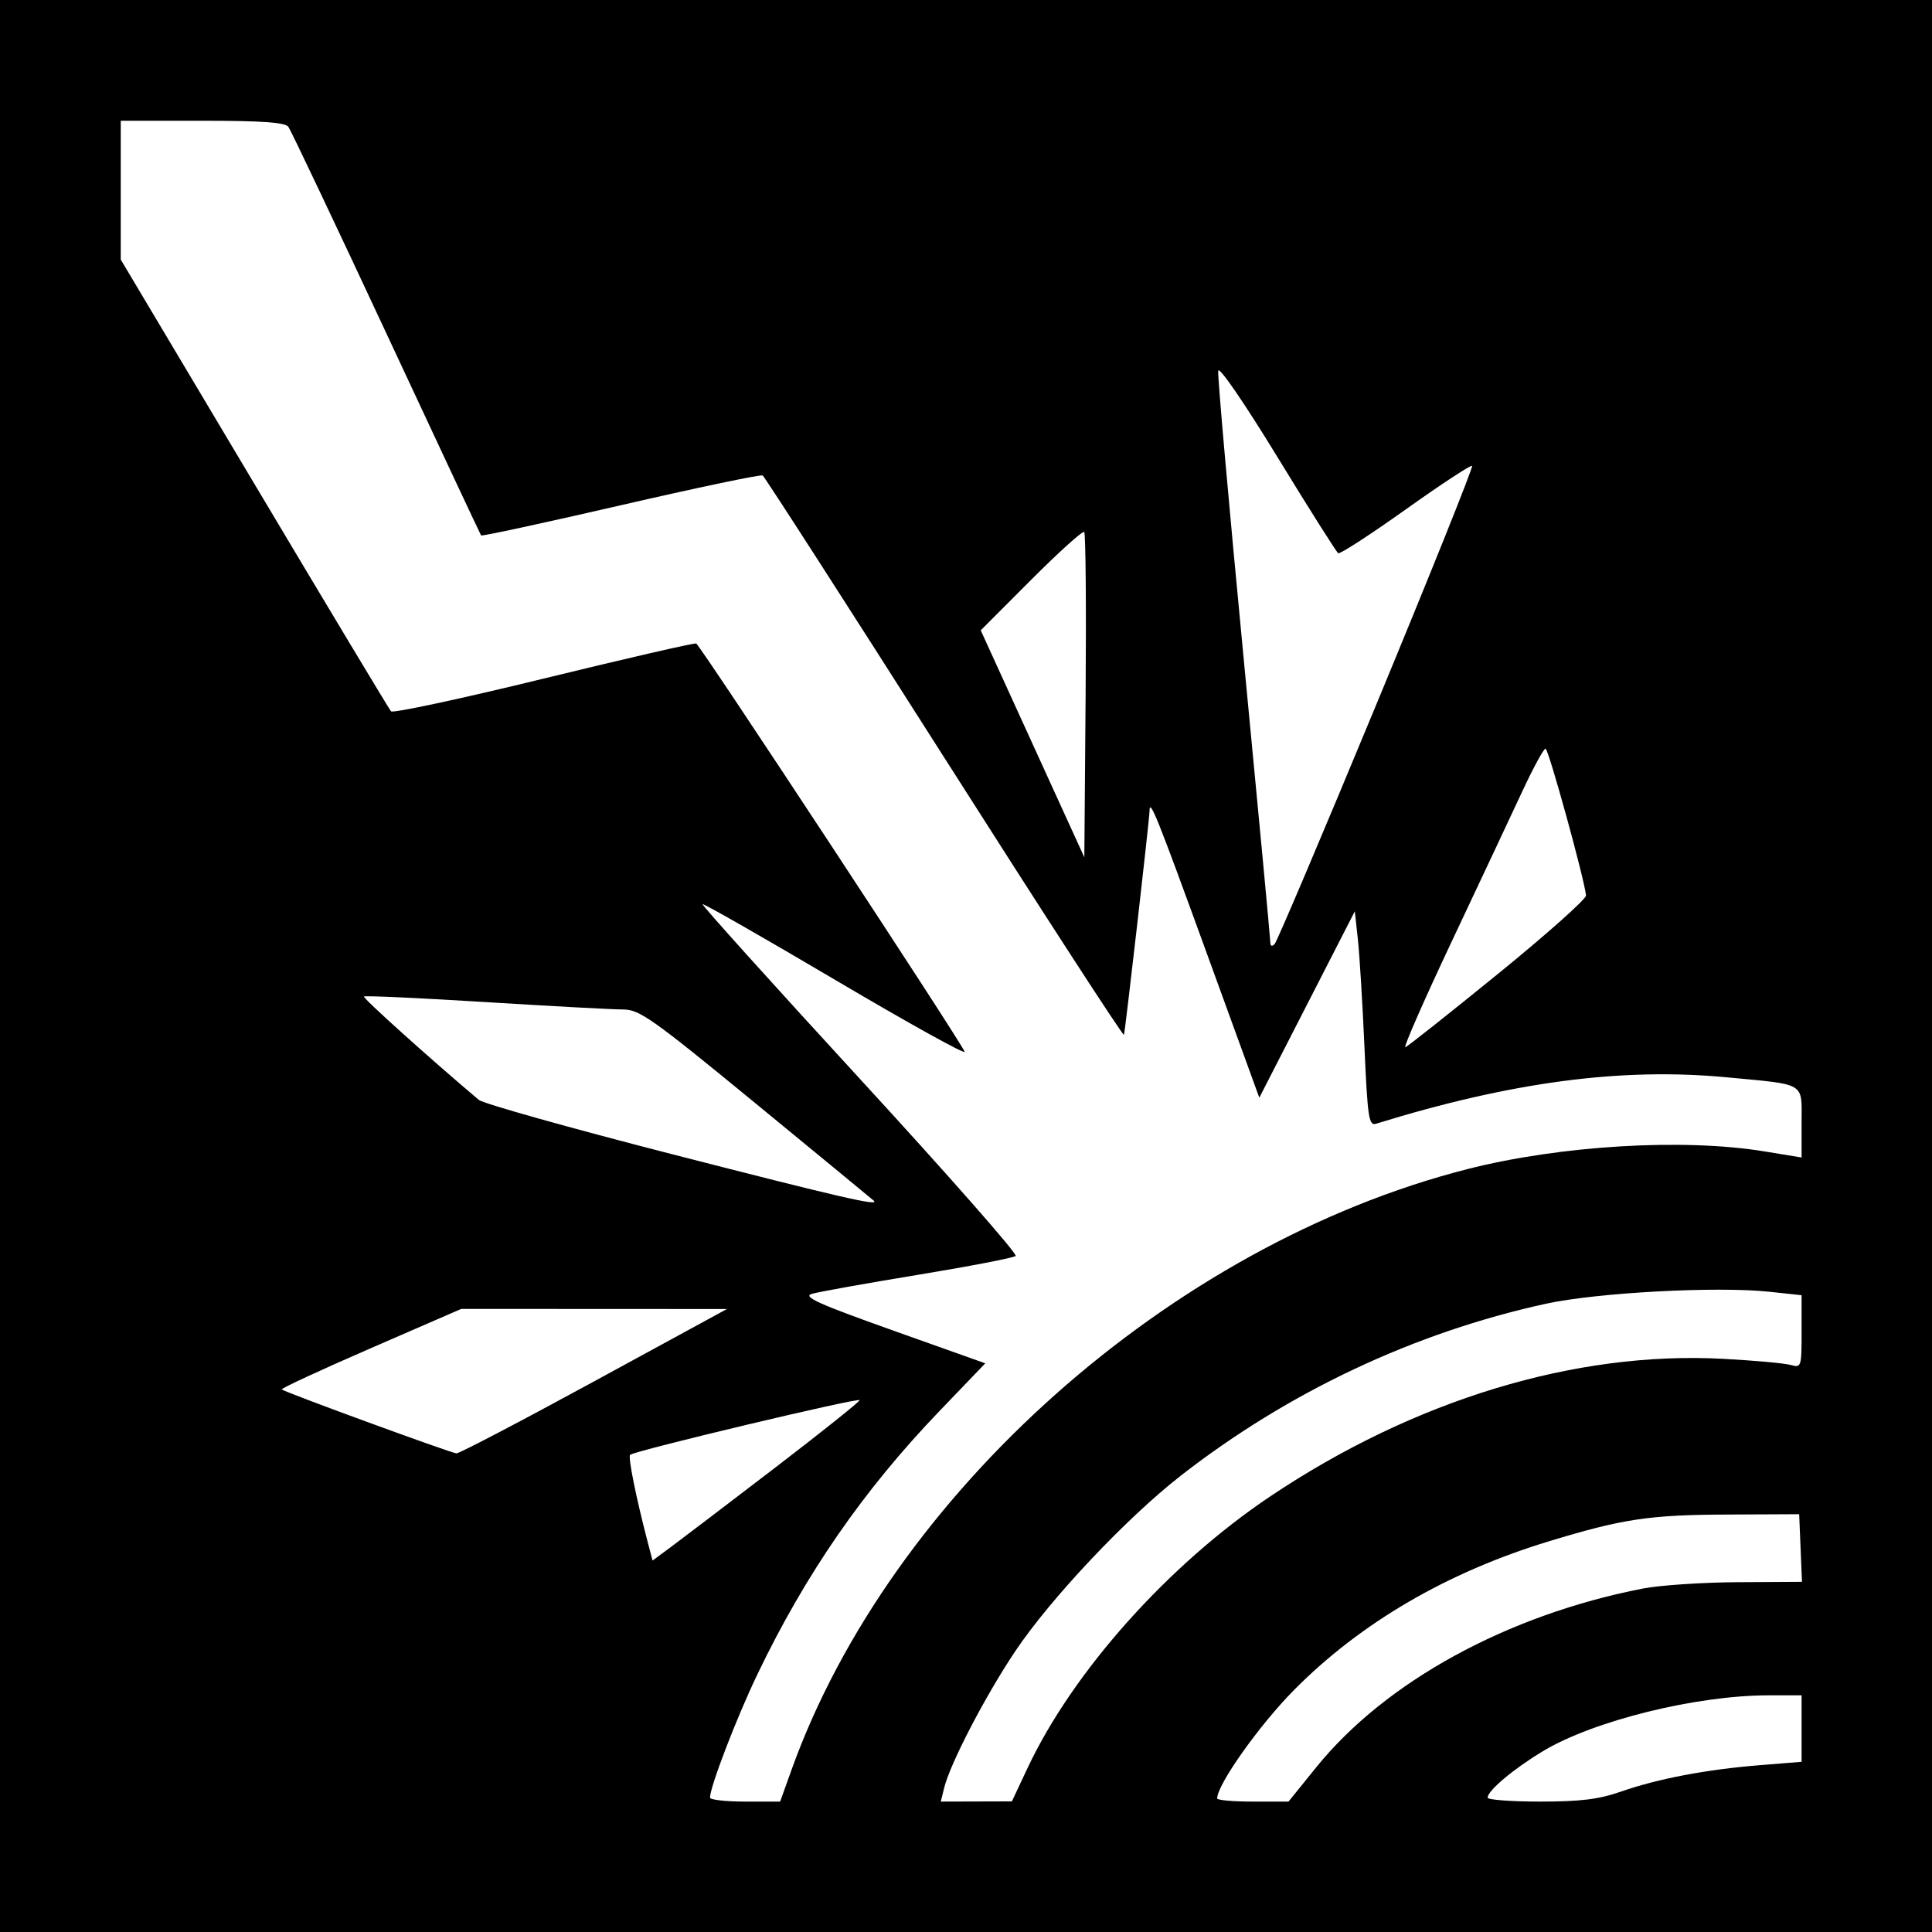
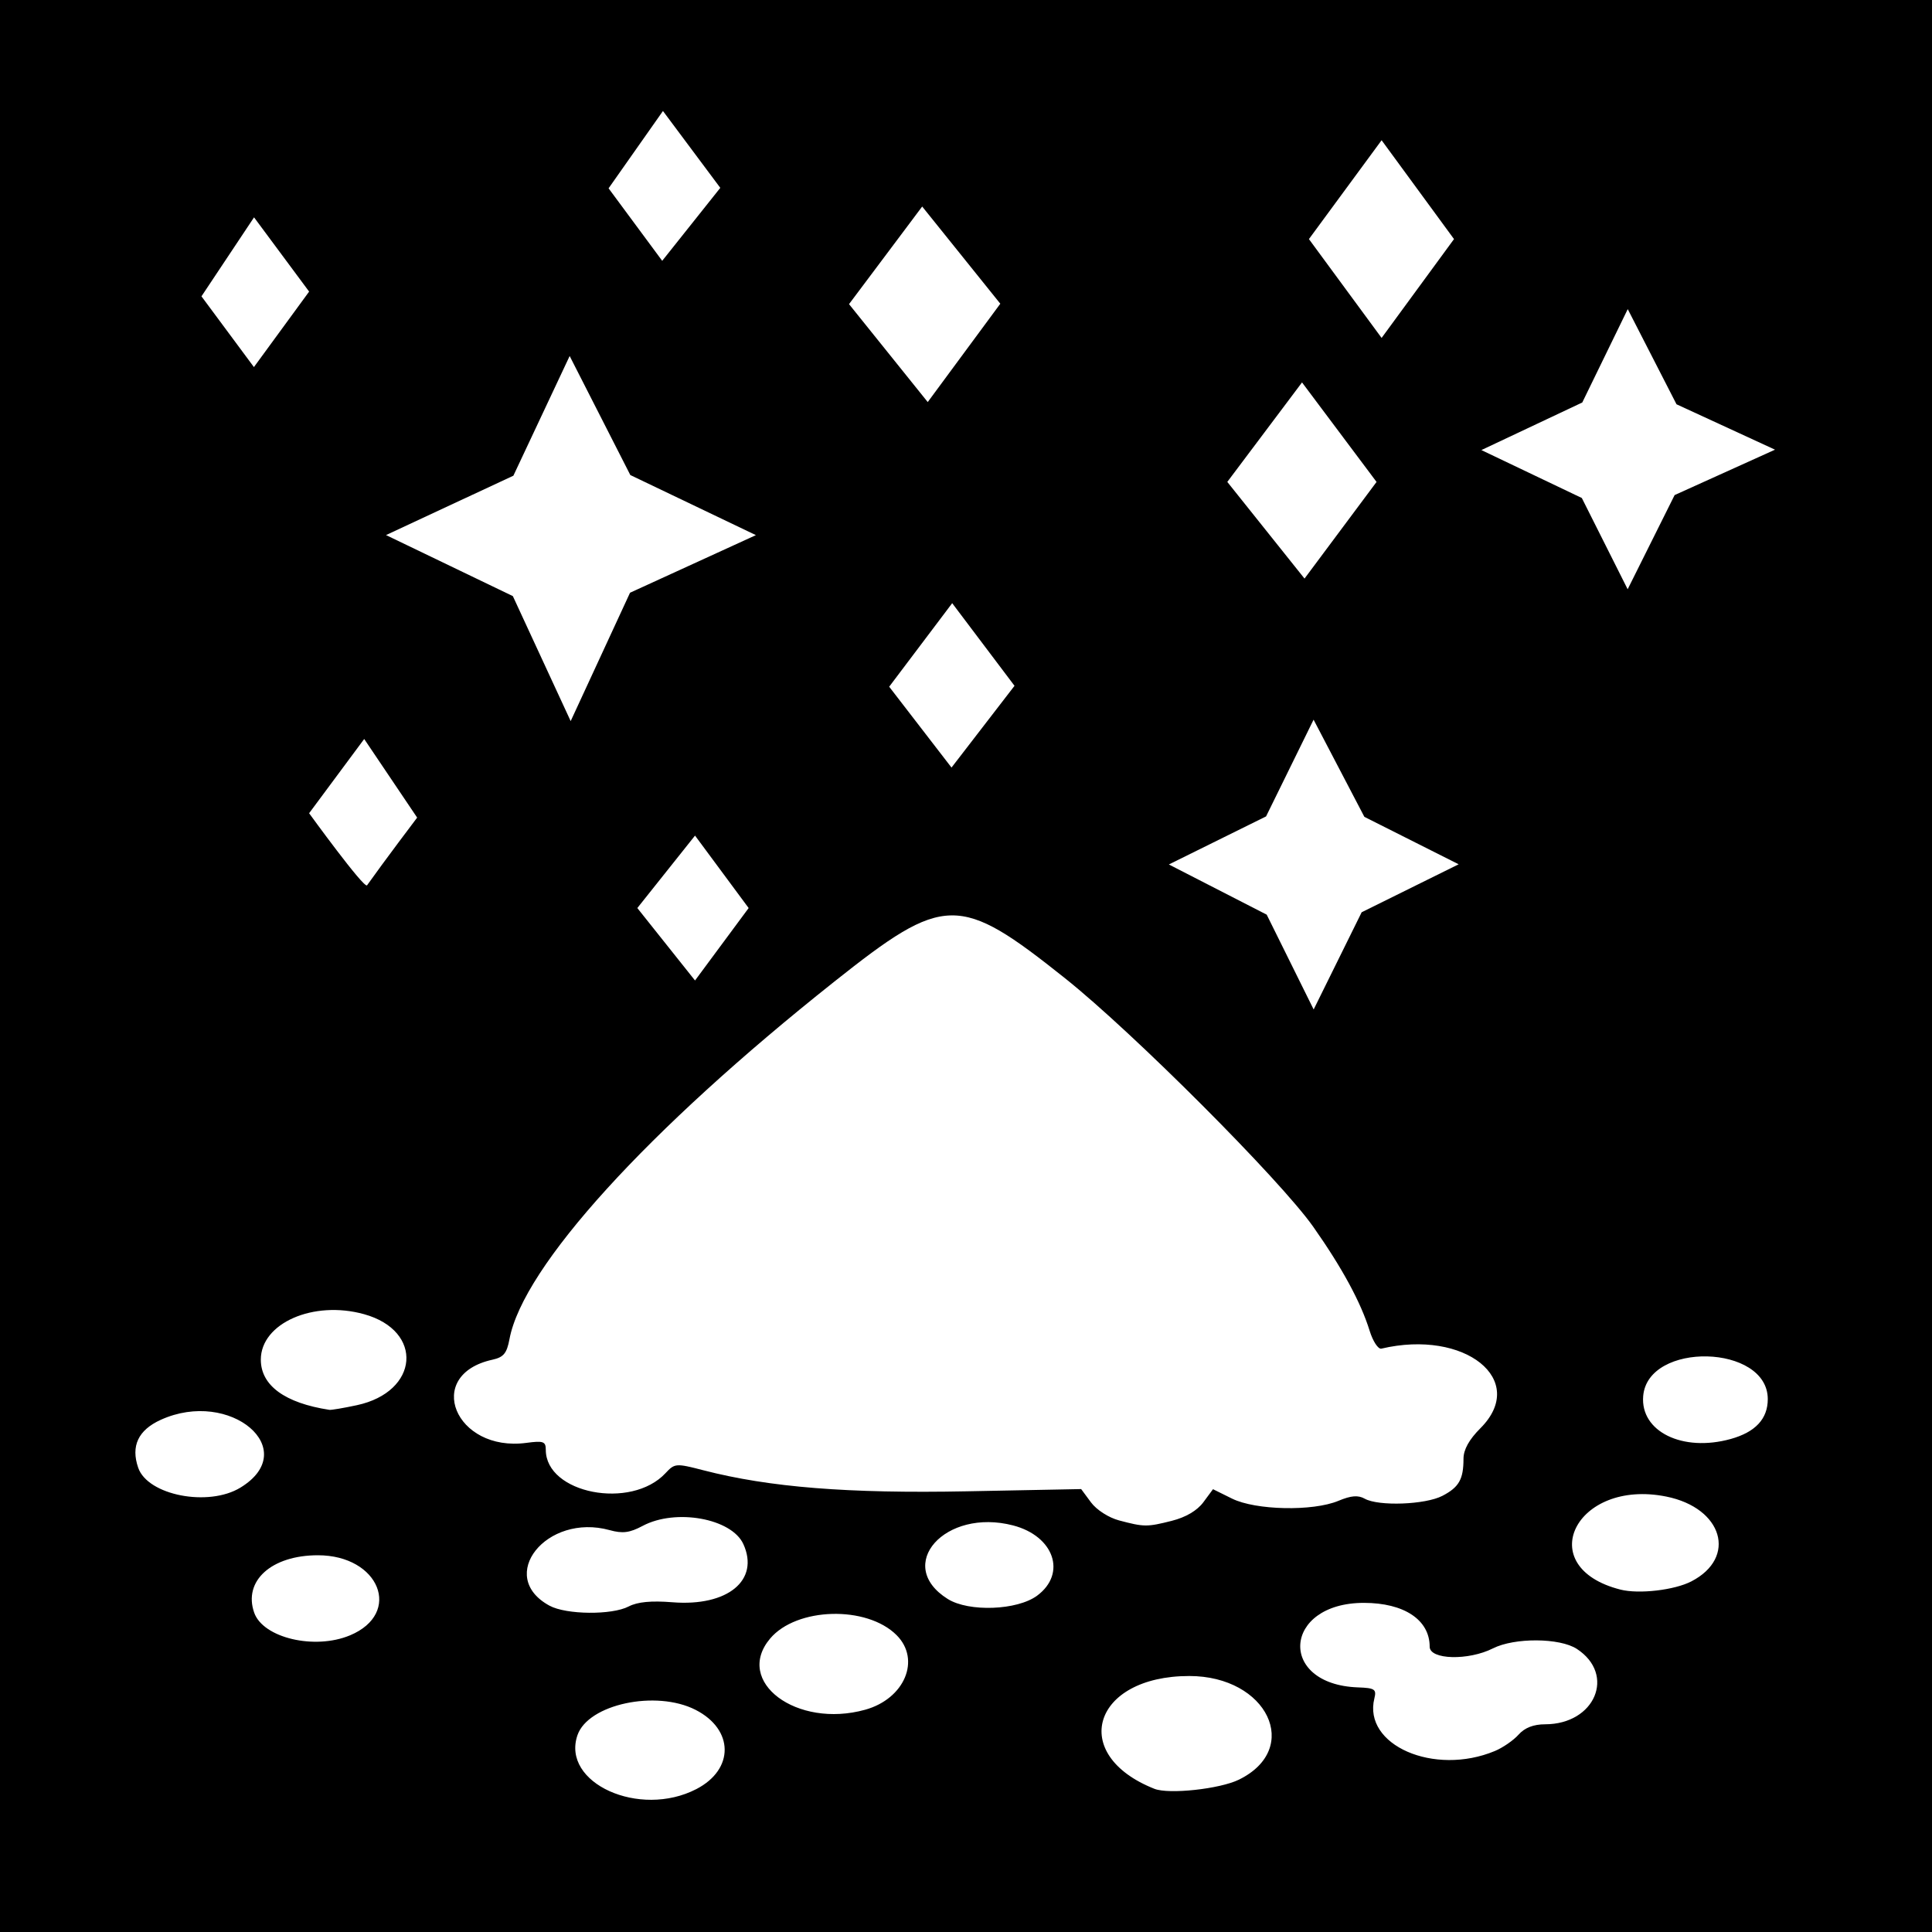
<svg xmlns="http://www.w3.org/2000/svg" id="svg2" version="1.1" width="400" height="400">
  <defs id="defs6" />
-   <path style="fill:#000000;fill-opacity:1;stroke:none" d="m 0,0 400,0 0,400 -400,0 z" id="rect3037" />
-   <path id="path2989" style="fill:#ffffff" d="m 224.475,110.142 c -0.304,-0.304 -5.249,4.153 -10.989,9.903 L 203.049,130.5 213.774,154 224.5,177.5 l 0.264,-33.403 c 0.145,-18.372 0.015,-33.652 -0.289,-33.955 z m 60.543,35.558 c 11.118,-26.84 20.013,-49.002 19.766,-49.249 -0.246,-0.246 -6.434,3.815 -13.751,9.026 -7.317,5.211 -13.603,9.289 -13.97,9.062 -0.367,-0.227 -6.043,-9.21 -12.615,-19.964 -6.848,-11.206 -12.07,-18.809 -12.233,-17.813 -0.157,0.956 2.206,27.659 5.25,59.339 3.044,31.68 5.535,58.208 5.535,58.95 0,0.837 0.342,0.989 0.902,0.4 0.496,-0.522 9.998,-22.91 21.116,-49.751 z m 25.158,55.898 c 10.078,-8.197 18.265,-15.489 18.193,-16.205 C 328.018,181.916 320.595,155 319.987,155 c -0.383,0 -2.529,3.938 -4.768,8.75 -2.239,4.812 -8.812,18.794 -14.606,31.07 -5.794,12.276 -10.136,22.176 -9.648,22 0.488,-0.176 9.133,-7.027 19.211,-15.224 z m -129.259,47.003 c -0.229,-0.22 -11.16,-9.22 -24.291,-20 C 134.9,210.764 132.41,209 128.954,209 c -2.089,0 -14.918,-0.69 -28.509,-1.534 -13.591,-0.843 -24.883,-1.361 -25.093,-1.151 -0.301,0.301 13.532,12.751 23.787,21.409 0.901,0.761 18.901,5.818 40,11.239 34.76,8.931 43.03,10.838 41.779,9.637 z M 123,286 l 27.5,-14.981 -27.5,-0.013 -27.5,-0.013 -18.766,8.154 c -10.321,4.485 -18.601,8.32 -18.398,8.522 0.54,0.54 34.988,13.149 36.165,13.237 0.55,0.041 13.375,-6.666 28.5,-14.906 z m 37.307,18 c 9.696,-7.425 17.644,-13.772 17.662,-14.104 0.034,-0.643 -46.681,10.484 -47.515,11.317 -0.455,0.455 1.278,9.039 3.653,18.085 l 0.997,3.799 3.787,-2.799 C 140.973,318.759 150.61,311.425 160.307,304 z m 175.287,66.935 c 7.608,-2.66 17.662,-4.578 28.657,-5.465 l 8.75,-0.706 0,-6.882 0,-6.882 -6.824,0 c -14.983,0 -36.201,5.242 -46.676,11.532 -6.118,3.673 -11.5,8.192 -11.5,9.655 0,0.447 4.88,0.813 10.843,0.813 8.384,0 12.183,-0.468 16.75,-2.065 z m -63.092,-5.022 c 14.348,-17.758 39.554,-31.554 67.642,-37.024 3.496,-0.681 12.337,-1.272 19.645,-1.313 l 13.289,-0.076 -0.289,-7 -0.289,-7 -15,0.07 c -16.128,0.076 -21.528,0.89 -36.887,5.564 -20.989,6.387 -38.893,16.837 -52.682,30.749 C 260.768,357.11 252,369.473 252,372.346 c 0,0.36 3.324,0.654 7.387,0.654 l 7.387,0 5.726,-7.087 z m -59.759,0.145 c 9.386,-19.983 29.16,-42.116 50.265,-56.26 29.834,-19.994 63.196,-30.119 93.8,-28.466 6.431,0.347 12.706,0.917 13.943,1.266 2.19,0.618 2.25,0.435 2.25,-6.902 l 0,-7.537 -6.626,-0.71 c -10.903,-1.168 -35.781,0.168 -46.374,2.49 -27.204,5.963 -53.247,18.229 -75.5,35.559 -11.252,8.763 -27.036,25.503 -34.333,36.412 -6.25,9.344 -13.484,23.275 -14.715,28.339 l -0.669,2.75 7.358,-0.02 7.358,-0.02 3.242,-6.903 z m -48.883,0.414 c 20.47,-57.077 78.579,-108.753 139.897,-124.409 19.217,-4.906 44.718,-6.435 61.493,-3.686 l 7.75,1.27 0,-7.215 c 0,-8.484 1.107,-7.818 -15.633,-9.397 -21.724,-2.049 -44.554,0.985 -72.507,9.634 -1.454,0.45 -1.722,-1.35 -2.364,-15.905 -0.398,-9.027 -1.01,-19.038 -1.36,-22.248 L 280.5,188.679 l -9.887,19.293 -9.887,19.293 -10.824,-29.76 C 239.486,168.867 238,165.174 238,167.925 c 0,1.511 -4.999,45.251 -5.295,46.328 -0.114,0.414 -16.829,-25.375 -37.146,-57.308 -20.317,-31.934 -37.262,-58.26 -37.657,-58.504 -0.395,-0.244 -13.611,2.531 -29.37,6.165 -15.759,3.635 -28.775,6.448 -28.925,6.252 C 99.458,110.661 90.627,91.825 79.984,69 69.34,46.175 60.21,26.938 59.693,26.25 59.008,25.336 54.212,25 41.878,25 L 25,25 l 0,14.372 0,14.372 27.634,46.378 c 15.199,25.508 27.945,46.726 28.323,47.151 0.379,0.425 14.58,-2.621 31.558,-6.769 16.978,-4.149 31.21,-7.422 31.627,-7.273 0.78,0.277 54.7,82.272 55.582,84.523 0.27,0.689 -11.751,-5.98 -26.714,-14.82 -14.963,-8.84 -27.36,-15.918 -27.55,-15.729 -0.189,0.189 14.496,16.494 32.634,36.233 18.138,19.739 32.624,36.206 32.191,36.595 -0.433,0.389 -9.562,2.149 -20.287,3.913 -10.725,1.764 -20.59,3.536 -21.922,3.938 -1.945,0.587 1.355,2.076 16.747,7.555 l 19.169,6.823 -9.543,9.943 c -15.691,16.348 -27.657,33.655 -37.624,54.418 C 152.506,355.623 147,369.941 147,372.175 147,372.629 150.267,373 154.259,373 l 7.259,0 2.342,-6.529 z" />
+   <rect style="fill:#000000;fill-opacity:1;stroke:none" id="rect3112" width="400" height="400" x="0" y="-7.6293945e-06" />
+   <path id="path3001" style="fill:#ffffff" d="M 149.129,38.892 137.258,22.98 126,38.988 137.103,54 z M 301.037,49.5 286.046,29.035 271,49.5 286.046,69.965 z M 64,60.371 52.597,45 41.711,61.353 52.572,76 z m 143.104,2.511 -16.174,-20.123 -15.148,20.208 16.295,20.277 z M 285,99.778 269.57,79.176 254.099,99.773 270.087,119.788 z M 346.714,102.5 367.5,93.1 347.103,83.701 337.007,64 327.593,83.331 306.705,93.184 327.5,103.106 336.99,122 z M 156.5,110.794 130.5,98.352 117.942,73.707 106.289,98.49 79.918,110.78 l 26.263,12.64 11.971,25.878 12.29,-26.579 z m 53.545,31.195 -12.904,-17.107 -13.045,17.295 L 197,158.916 z M 86.367,169.276 75.403,153 64,168.371 c 0,0 11.358,15.664 11.993,14.924 3.501,-4.934 10.373,-14.019 10.373,-14.019 z M 155,188 l -11.103,-15 -11.945,15 11.945,15 z M 281.919,188.872 302,178.941 282.479,169.12 271.963,149 262.127,169.028 242,178.979 262.257,189.37 271.978,209 z M 73.877,290.933 C 86.784,288.165 87.79,275.534 75.378,272.088 64.866,269.169 54,273.953 54,281.5 c 0,5.344 4.971,8.982 14.201,10.393 0.385,0.059 2.94,-0.373 5.676,-0.96 z m 284.438,6.997 C 363.439,296.507 366,293.755 366,289.674 c 0,-11.376 -24.83,-11.994 -25.795,-0.642 -0.624,7.35 8.153,11.662 18.109,8.897 z M 49.77,307.999 c 12.856,-7.839 -2.095,-20.574 -16.485,-14.041 -4.67,2.12 -6.228,5.434 -4.668,9.933 1.977,5.705 14.534,8.144 21.153,4.108 z m 192.858,6.865 c 2.882,-0.726 5.237,-2.114 6.513,-3.84 l 1.999,-2.703 3.944,1.951 c 4.891,2.42 16.736,2.667 22.02,0.459 2.616,-1.093 4.071,-1.212 5.443,-0.444 2.866,1.604 12.543,1.251 16.083,-0.587 3.437,-1.785 4.371,-3.426 4.371,-7.68 0,-1.887 1.156,-3.974 3.5,-6.318 9.98,-9.98 -3.186,-20.563 -20.504,-16.482 -0.659,0.155 -1.755,-1.518 -2.435,-3.718 -1.813,-5.867 -5.692,-13.02 -11.661,-21.5 -6.849,-9.73 -37.317,-40.241 -51.368,-51.44 -21.974,-17.514 -24.942,-17.473 -47.788,0.663 -38.785,30.79 -64.451,59.033 -67.261,74.016 -0.555,2.958 -1.222,3.764 -3.537,4.273 -14.306,3.142 -7.735,19.199 7.045,17.216 3.503,-0.47 4.008,-0.289 4.008,1.433 0,9.055 17.646,12.502 24.783,4.842 1.913,-2.054 2.159,-2.072 7.846,-0.601 13.653,3.531 29.982,4.835 54.542,4.355 l 23.671,-0.462 2.027,2.741 c 1.158,1.566 3.657,3.173 5.829,3.75 5.183,1.374 5.768,1.379 10.931,0.079 z m 107.548,12.546 c 9.536,-4.931 6.509,-15.2 -5.176,-17.559 -18.807,-3.797 -27.879,14.595 -9.5,19.259 3.808,0.966 11.169,0.114 14.676,-1.7 z m -135.437,2.945 c 6.157,-4.578 3.498,-12.323 -4.989,-14.532 -14.098,-3.67 -24.68,8.234 -13.535,15.226 4.367,2.739 14.412,2.363 18.524,-0.694 z m -84.582,2.248 c 1.825,-0.952 4.662,-1.225 9.064,-0.872 11.422,0.917 18.094,-4.556 14.682,-12.044 -2.424,-5.319 -13.997,-7.416 -20.834,-3.775 -2.707,1.442 -4.151,1.629 -6.842,0.886 -13.094,-3.616 -23.606,9.591 -12.452,15.644 3.462,1.879 12.911,1.971 16.382,0.16 z m -57.702,5.982 C 83.379,334.019 78.566,322 65.812,322 c -9.608,0 -15.495,5.31 -13.183,11.89 1.837,5.227 12.503,7.752 19.825,4.693 z M 179.127,353.981 c 8.168,-2.269 11.577,-10.369 6.501,-15.445 -6.174,-6.174 -20.724,-5.776 -26.187,0.716 -7.512,8.927 5.506,18.667 19.686,14.729 z M 309.5,362.526 c 1.65,-0.688 3.857,-2.212 4.905,-3.388 1.276,-1.432 3.092,-2.139 5.5,-2.142 10.345,-0.011 14.676,-10.293 6.572,-15.603 -3.526,-2.31 -12.911,-2.371 -17.381,-0.113 C 304.018,343.846 296,343.634 296,340.934 c 0,-5.555 -5.287,-9.077 -13.624,-9.077 -16.75,0 -17.936,16.89 -1.228,17.499 3.482,0.127 3.871,0.387 3.402,2.275 -2.403,9.686 12.37,16.137 24.95,10.895 z m -53,5.935 C 269.609,362.034 262.409,347 246.223,347 226.214,347 221.178,363.28 239,370.352 c 2.991,1.187 13.548,0.046 17.5,-1.891 z m -112.324,1.948 c 7.884,-4.077 7.799,-12.34 -0.17,-16.406 -8.193,-4.18 -22.247,-1.164 -24.448,5.247 -3.399,9.901 12.827,17.256 24.618,11.159 z" />
</svg>
